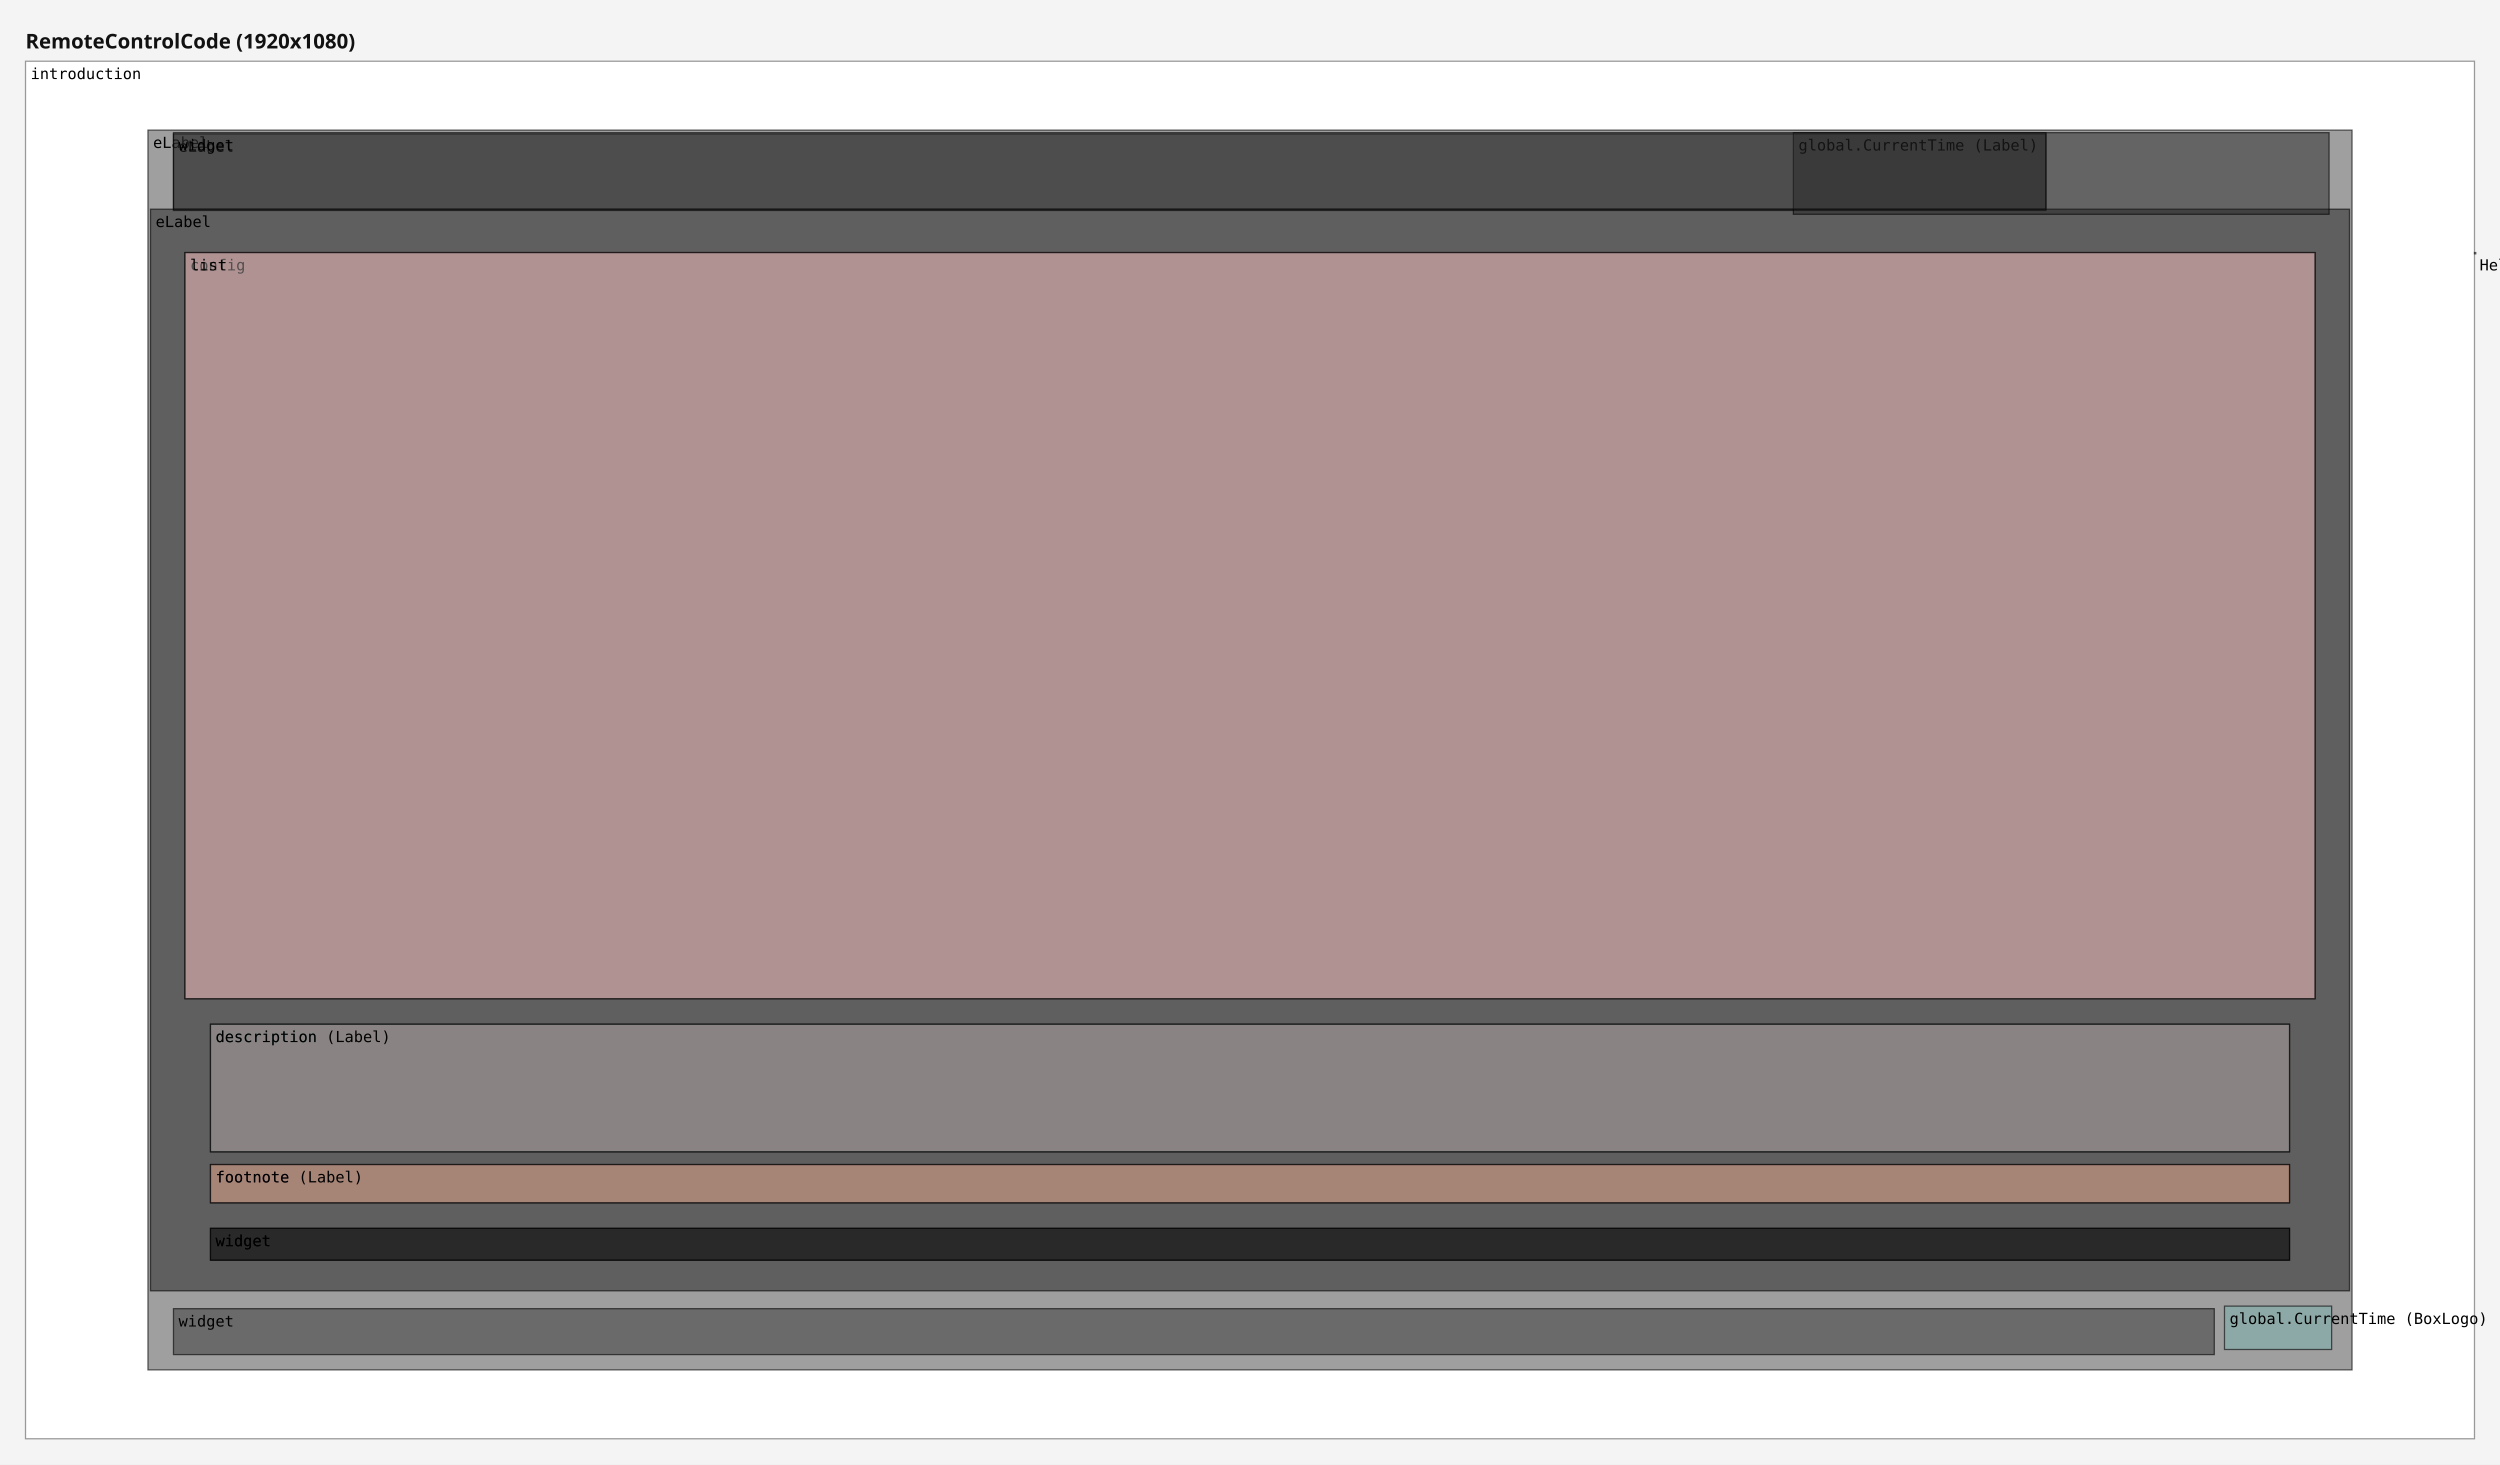
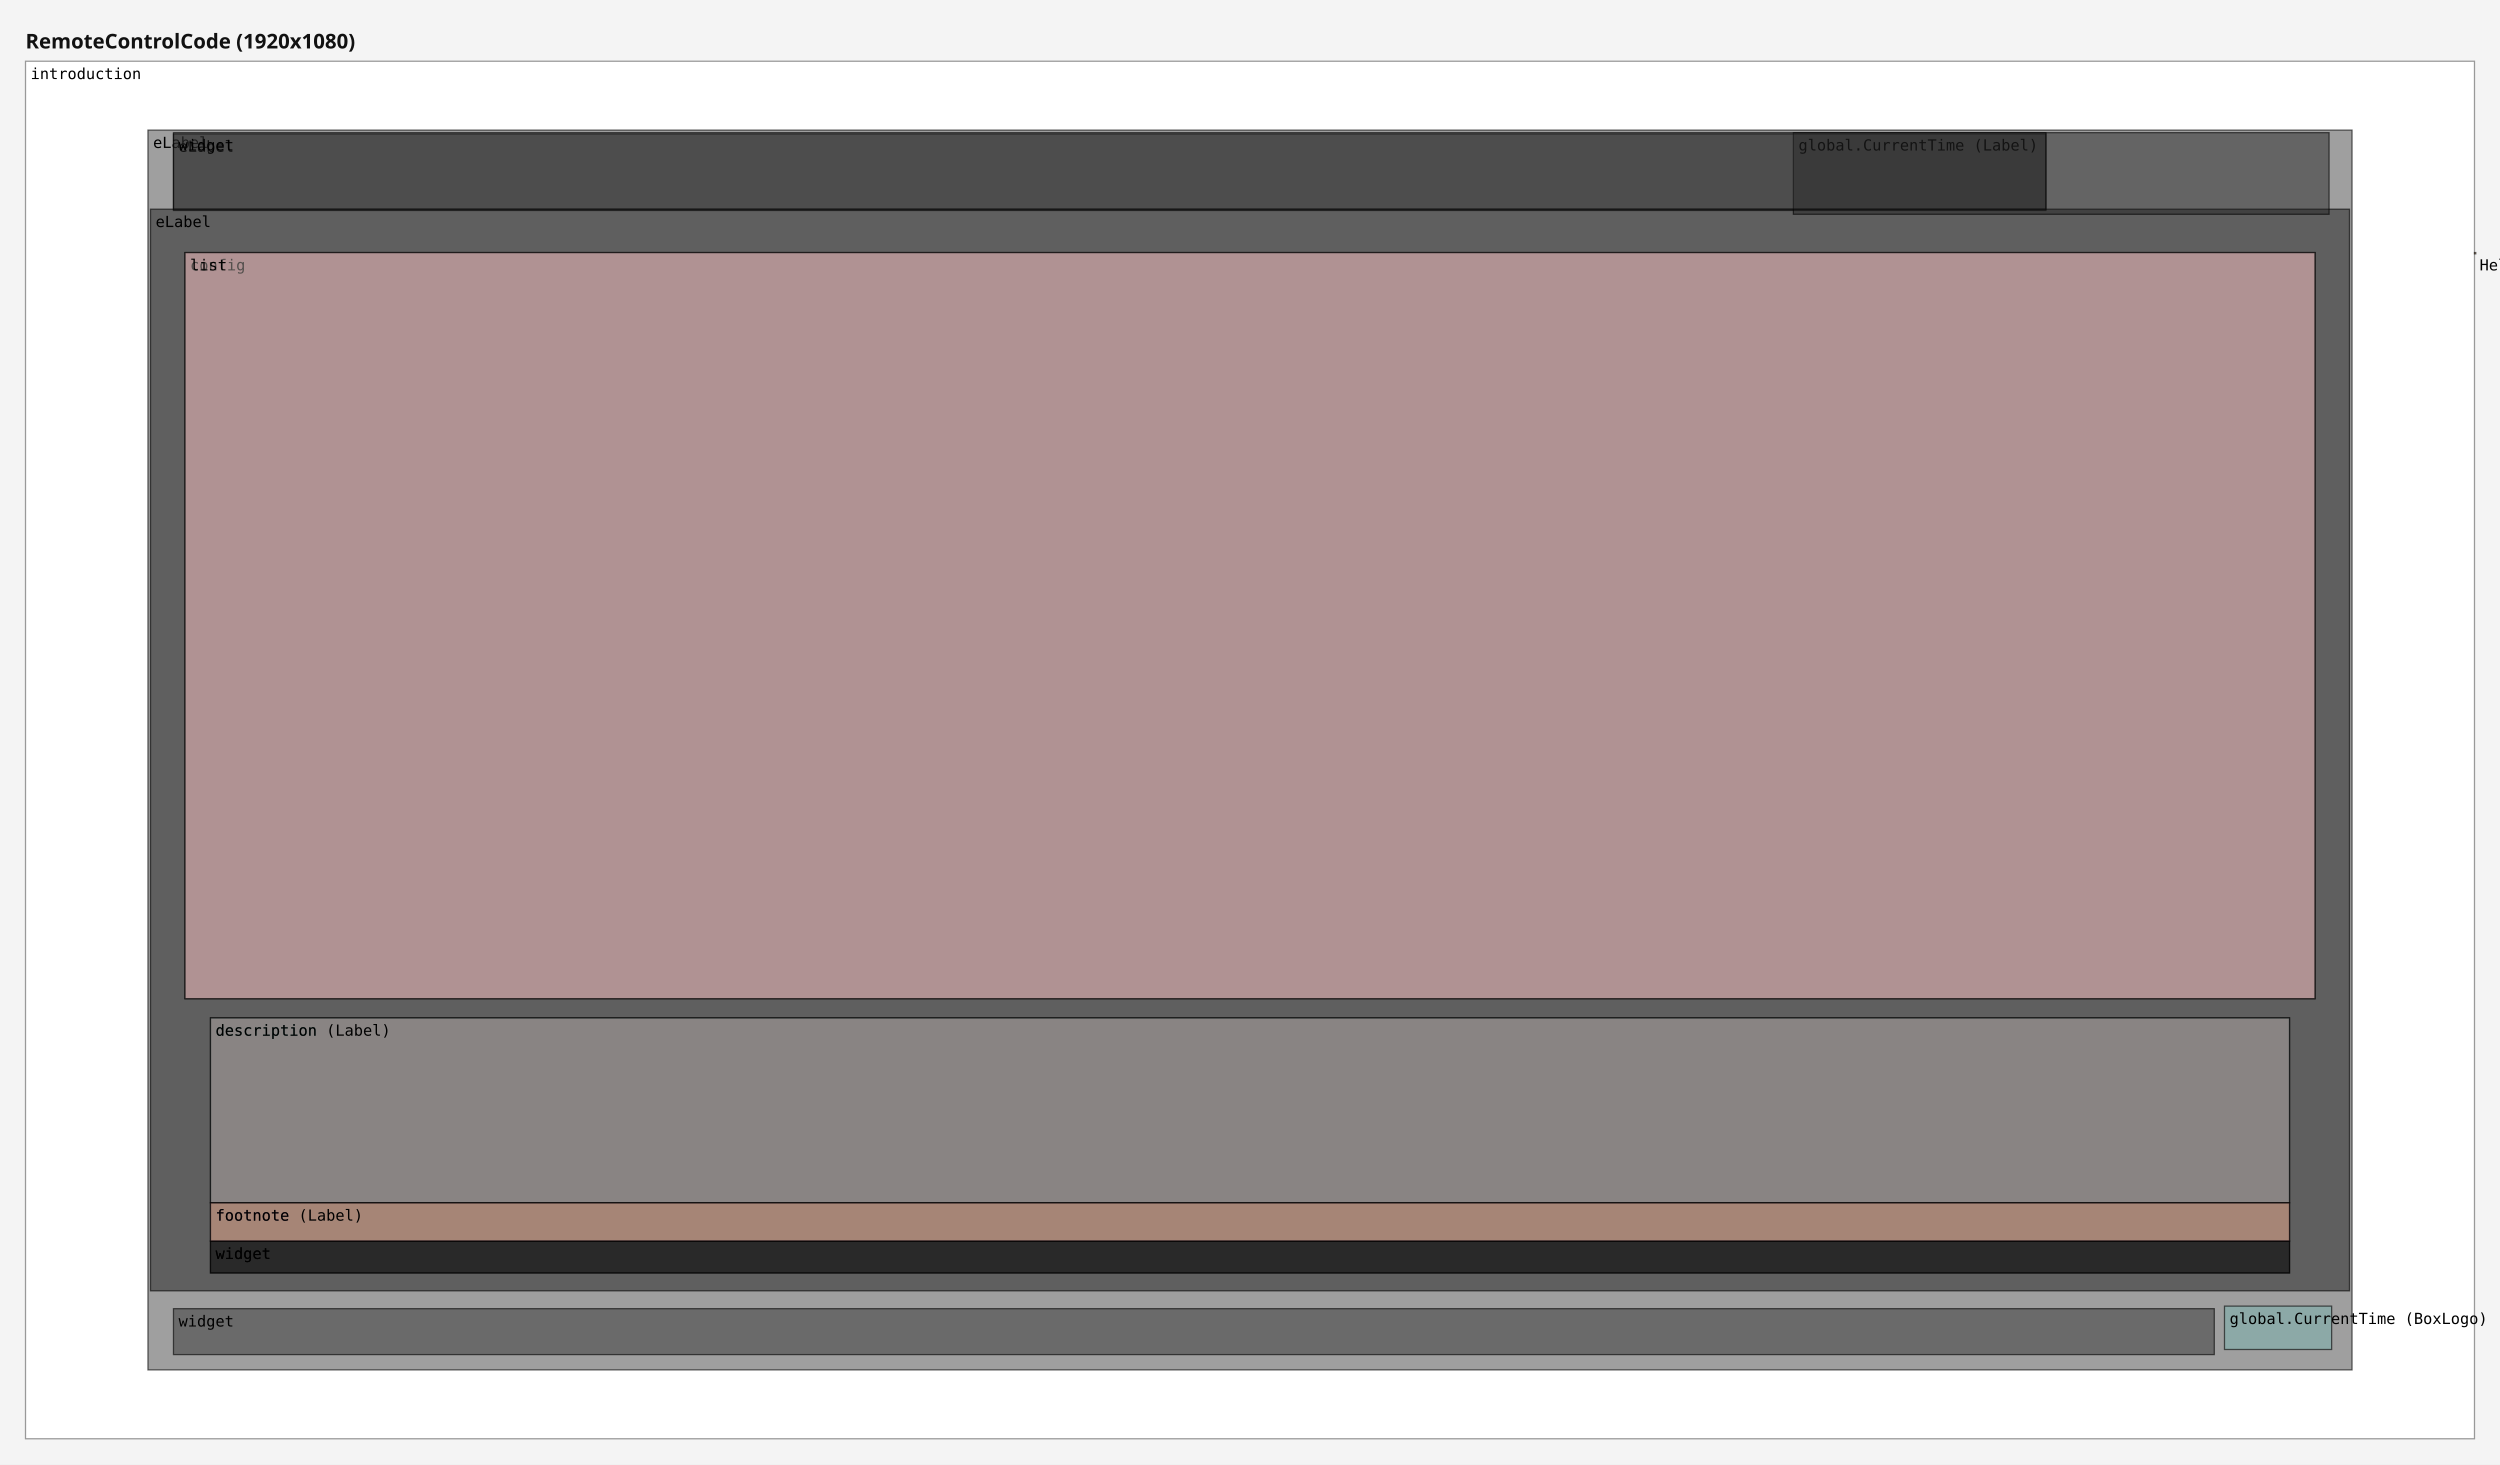
<svg xmlns="http://www.w3.org/2000/svg" width="1960" height="1148" viewBox="0 0 1960 1148">
  <rect x="0" y="0" width="1960" height="1148" fill="#f4f4f4" />
  <text x="20" y="38" font-family="sans-serif" font-size="16" font-weight="bold" fill="#111111">RemoteControlCode (1920x1080)</text>
  <g data-screen="0" transform="translate(20,48)">
    <rect x="0" y="0" width="1920" height="1080" fill="#ffffff" stroke="#999999" stroke-width="1" />
    <g>
      <rect data-ref="0:0" x="96" y="54" width="1728" height="972" fill="#2c2c2c" fill-opacity="0.45" stroke="#000000" stroke-opacity="0.6" stroke-width="1" />
      <text x="100" y="68" font-family="monospace" font-size="12" fill="#000000">eLabel</text>
    </g>
    <g>
      <rect data-ref="0:1" x="98" y="116" width="1724" height="848" fill="#121212" fill-opacity="0.45" stroke="#000000" stroke-opacity="0.6" stroke-width="1" />
      <text x="102" y="130" font-family="monospace" font-size="12" fill="#000000">eLabel</text>
    </g>
    <g>
      <rect data-ref="0:3" x="1724" y="976" width="84" height="34" fill="#76b7b2" fill-opacity="0.45" stroke="#000000" stroke-opacity="0.6" stroke-width="1" />
      <text x="1728" y="990" font-family="monospace" font-size="12" fill="#000000">global.CurrentTime (BoxLogo)</text>
    </g>
    <g>
      <rect data-ref="0:7" x="125" y="150" width="1670" height="585" fill="#ff9da7" fill-opacity="0.45" stroke="#000000" stroke-opacity="0.6" stroke-width="1" />
      <text x="129" y="164" font-family="monospace" font-size="12" fill="#000000">config</text>
    </g>
    <g>
-       <rect data-ref="0:8" x="145" y="915" width="1630" height="25" fill="#121212" fill-opacity="0.45" stroke="#000000" stroke-opacity="0.6" stroke-width="1" />
-       <text x="149" y="929" font-family="monospace" font-size="12" fill="#000000">widget</text>
+       <rect data-ref="0:8" x="145" y="925" width="1630" height="25" fill="#121212" fill-opacity="0.45" stroke="#000000" stroke-opacity="0.6" stroke-width="1" />
+       <text x="149" y="939" font-family="monospace" font-size="12" fill="#000000">widget</text>
    </g>
    <g>
      <rect data-ref="0:9" x="125" y="150" width="1670" height="585" fill="#bab0ac" fill-opacity="0.45" stroke="#000000" stroke-opacity="0.6" stroke-width="1" />
      <text x="129" y="164" font-family="monospace" font-size="12" fill="#000000">list</text>
    </g>
    <g>
-       <rect data-ref="0:10" x="145" y="915" width="1630" height="25" fill="#121212" fill-opacity="0.45" stroke="#000000" stroke-opacity="0.6" stroke-width="1" />
-       <text x="149" y="929" font-family="monospace" font-size="12" fill="#000000">widget</text>
+       <rect data-ref="0:10" x="145" y="925" width="1630" height="25" fill="#121212" fill-opacity="0.45" stroke="#000000" stroke-opacity="0.6" stroke-width="1" />
+       <text x="149" y="939" font-family="monospace" font-size="12" fill="#000000">widget</text>
    </g>
    <g>
-       <rect data-ref="0:12" x="145" y="755" width="1630" height="100" fill="#e15759" fill-opacity="0.45" stroke="#000000" stroke-opacity="0.6" stroke-width="1" />
-       <text x="149" y="769" font-family="monospace" font-size="12" fill="#000000">description</text>
+       <rect data-ref="0:12" x="145" y="750" width="1630" height="145" fill="#e15759" fill-opacity="0.45" stroke="#000000" stroke-opacity="0.6" stroke-width="1" />
+       <text x="149" y="764" font-family="monospace" font-size="12" fill="#000000">description</text>
    </g>
    <g>
-       <rect data-ref="0:13" x="145" y="755" width="1630" height="100" fill="#76b7b2" fill-opacity="0.45" stroke="#000000" stroke-opacity="0.6" stroke-width="1" />
-       <text x="149" y="769" font-family="monospace" font-size="12" fill="#000000">description (Label)</text>
+       <rect data-ref="0:13" x="145" y="750" width="1630" height="145" fill="#76b7b2" fill-opacity="0.45" stroke="#000000" stroke-opacity="0.6" stroke-width="1" />
+       <text x="149" y="764" font-family="monospace" font-size="12" fill="#000000">description (Label)</text>
    </g>
    <g>
      <rect data-ref="0:14" x="0" y="0" width="0" height="0" fill="#59a14f" fill-opacity="0.45" stroke="#000000" stroke-opacity="0.6" stroke-width="1" />
      <text x="4" y="14" font-family="monospace" font-size="12" fill="#000000">introduction</text>
    </g>
    <g>
      <rect data-ref="0:11" x="1920" y="150" width="1" height="1" fill="#f28e2b" fill-opacity="0.45" stroke="#000000" stroke-opacity="0.6" stroke-width="1" />
      <text x="1924" y="164" font-family="monospace" font-size="12" fill="#000000">HelpWindow</text>
    </g>
    <g>
-       <rect data-ref="0:15" x="145" y="865" width="1630" height="30" fill="#edc948" fill-opacity="0.45" stroke="#000000" stroke-opacity="0.6" stroke-width="1" />
-       <text x="149" y="879" font-family="monospace" font-size="12" fill="#000000">footnote</text>
+       <rect data-ref="0:15" x="145" y="895" width="1630" height="30" fill="#edc948" fill-opacity="0.45" stroke="#000000" stroke-opacity="0.6" stroke-width="1" />
+       <text x="149" y="909" font-family="monospace" font-size="12" fill="#000000">footnote</text>
    </g>
    <g>
      <rect data-ref="0:2" x="116" y="978" width="1600" height="36" fill="#2c2c2c" fill-opacity="0.45" stroke="#000000" stroke-opacity="0.6" stroke-width="1" />
      <text x="120" y="992" font-family="monospace" font-size="12" fill="#000000">widget</text>
    </g>
    <g>
      <rect data-ref="0:5" x="116" y="57" width="1468" height="60" fill="#2c2c2c" fill-opacity="0.45" stroke="#000000" stroke-opacity="0.6" stroke-width="1" />
      <text x="120" y="71" font-family="monospace" font-size="12" fill="#000000">eLabel</text>
    </g>
    <g>
      <rect data-ref="0:4" x="1386" y="56" width="420" height="64" fill="#1d1d1d" fill-opacity="0.45" stroke="#000000" stroke-opacity="0.6" stroke-width="1" />
      <text x="1390" y="70" font-family="monospace" font-size="12" fill="#000000">global.CurrentTime (Label)</text>
    </g>
    <g>
      <rect data-ref="0:6" x="116" y="56" width="1468" height="60" fill="#2c2c2c" fill-opacity="0.45" stroke="#000000" stroke-opacity="0.6" stroke-width="1" />
      <text x="120" y="70" font-family="monospace" font-size="12" fill="#000000">widget</text>
    </g>
    <g>
-       <rect data-ref="0:16" x="145" y="865" width="1630" height="30" fill="#b07aa1" fill-opacity="0.45" stroke="#000000" stroke-opacity="0.6" stroke-width="1" />
-       <text x="149" y="879" font-family="monospace" font-size="12" fill="#000000">footnote (Label)</text>
+       <rect data-ref="0:16" x="145" y="895" width="1630" height="30" fill="#b07aa1" fill-opacity="0.45" stroke="#000000" stroke-opacity="0.6" stroke-width="1" />
+       <text x="149" y="909" font-family="monospace" font-size="12" fill="#000000">footnote (Label)</text>
    </g>
  </g>
</svg>
